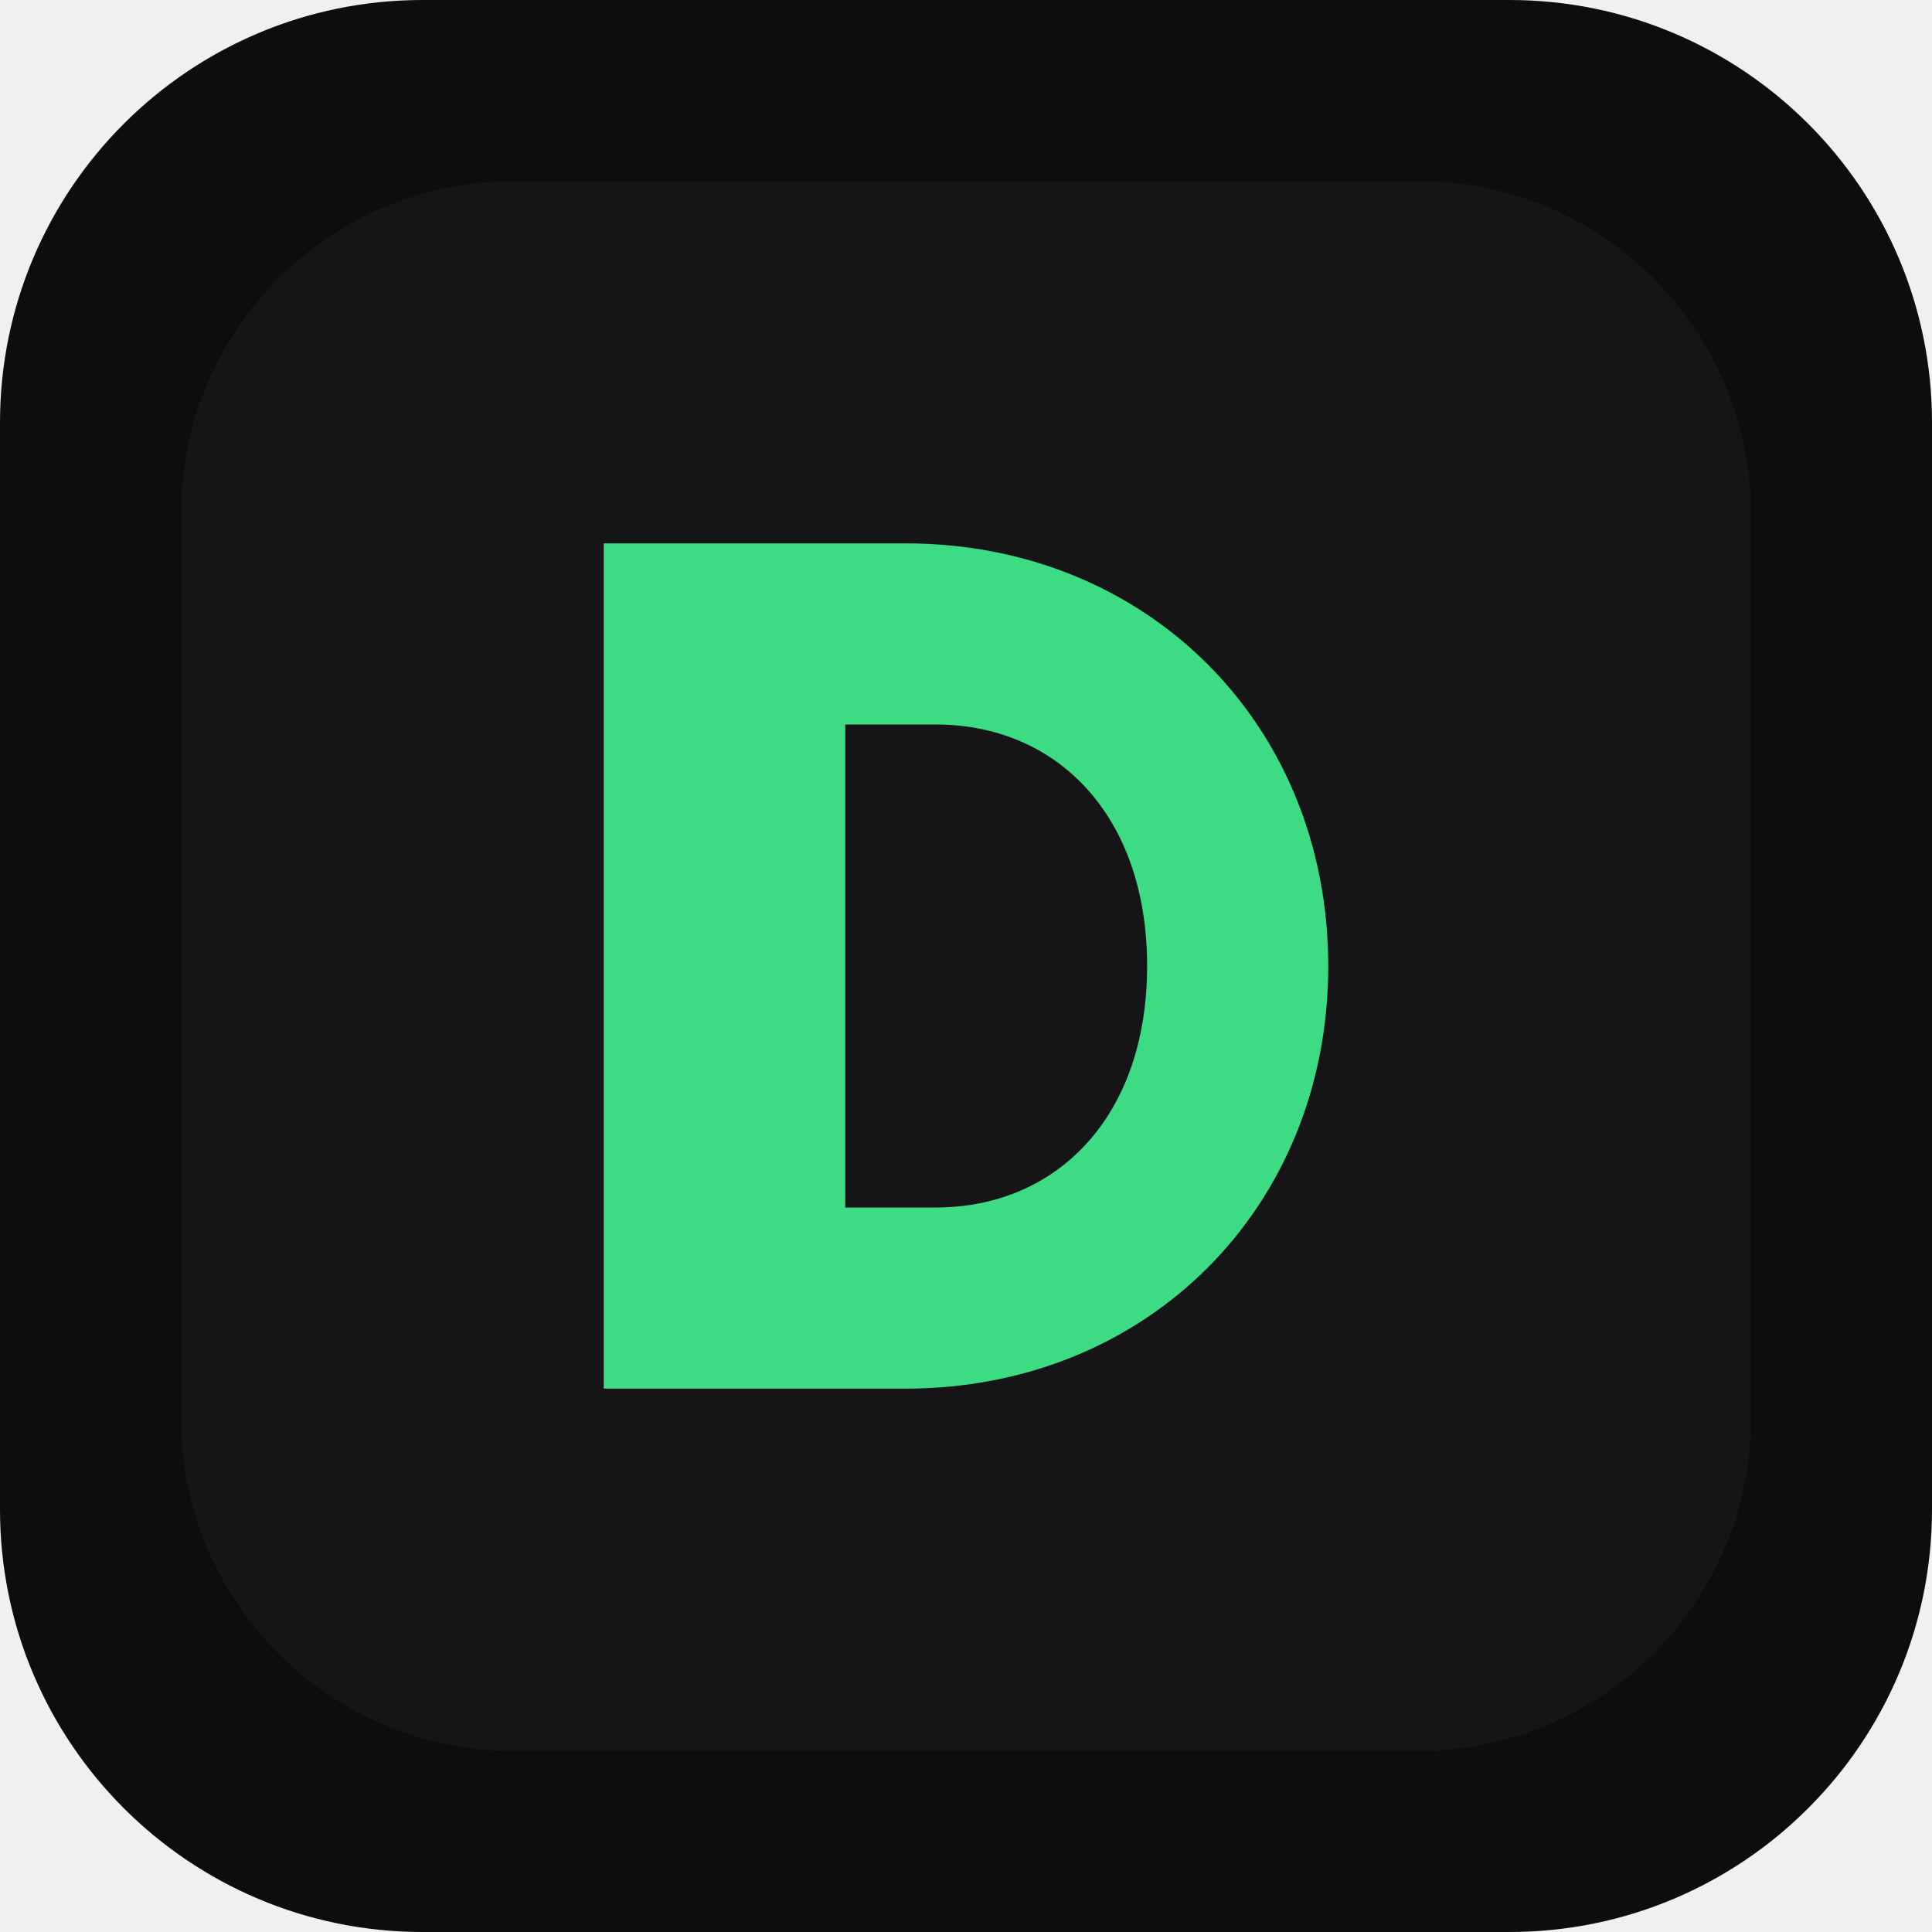
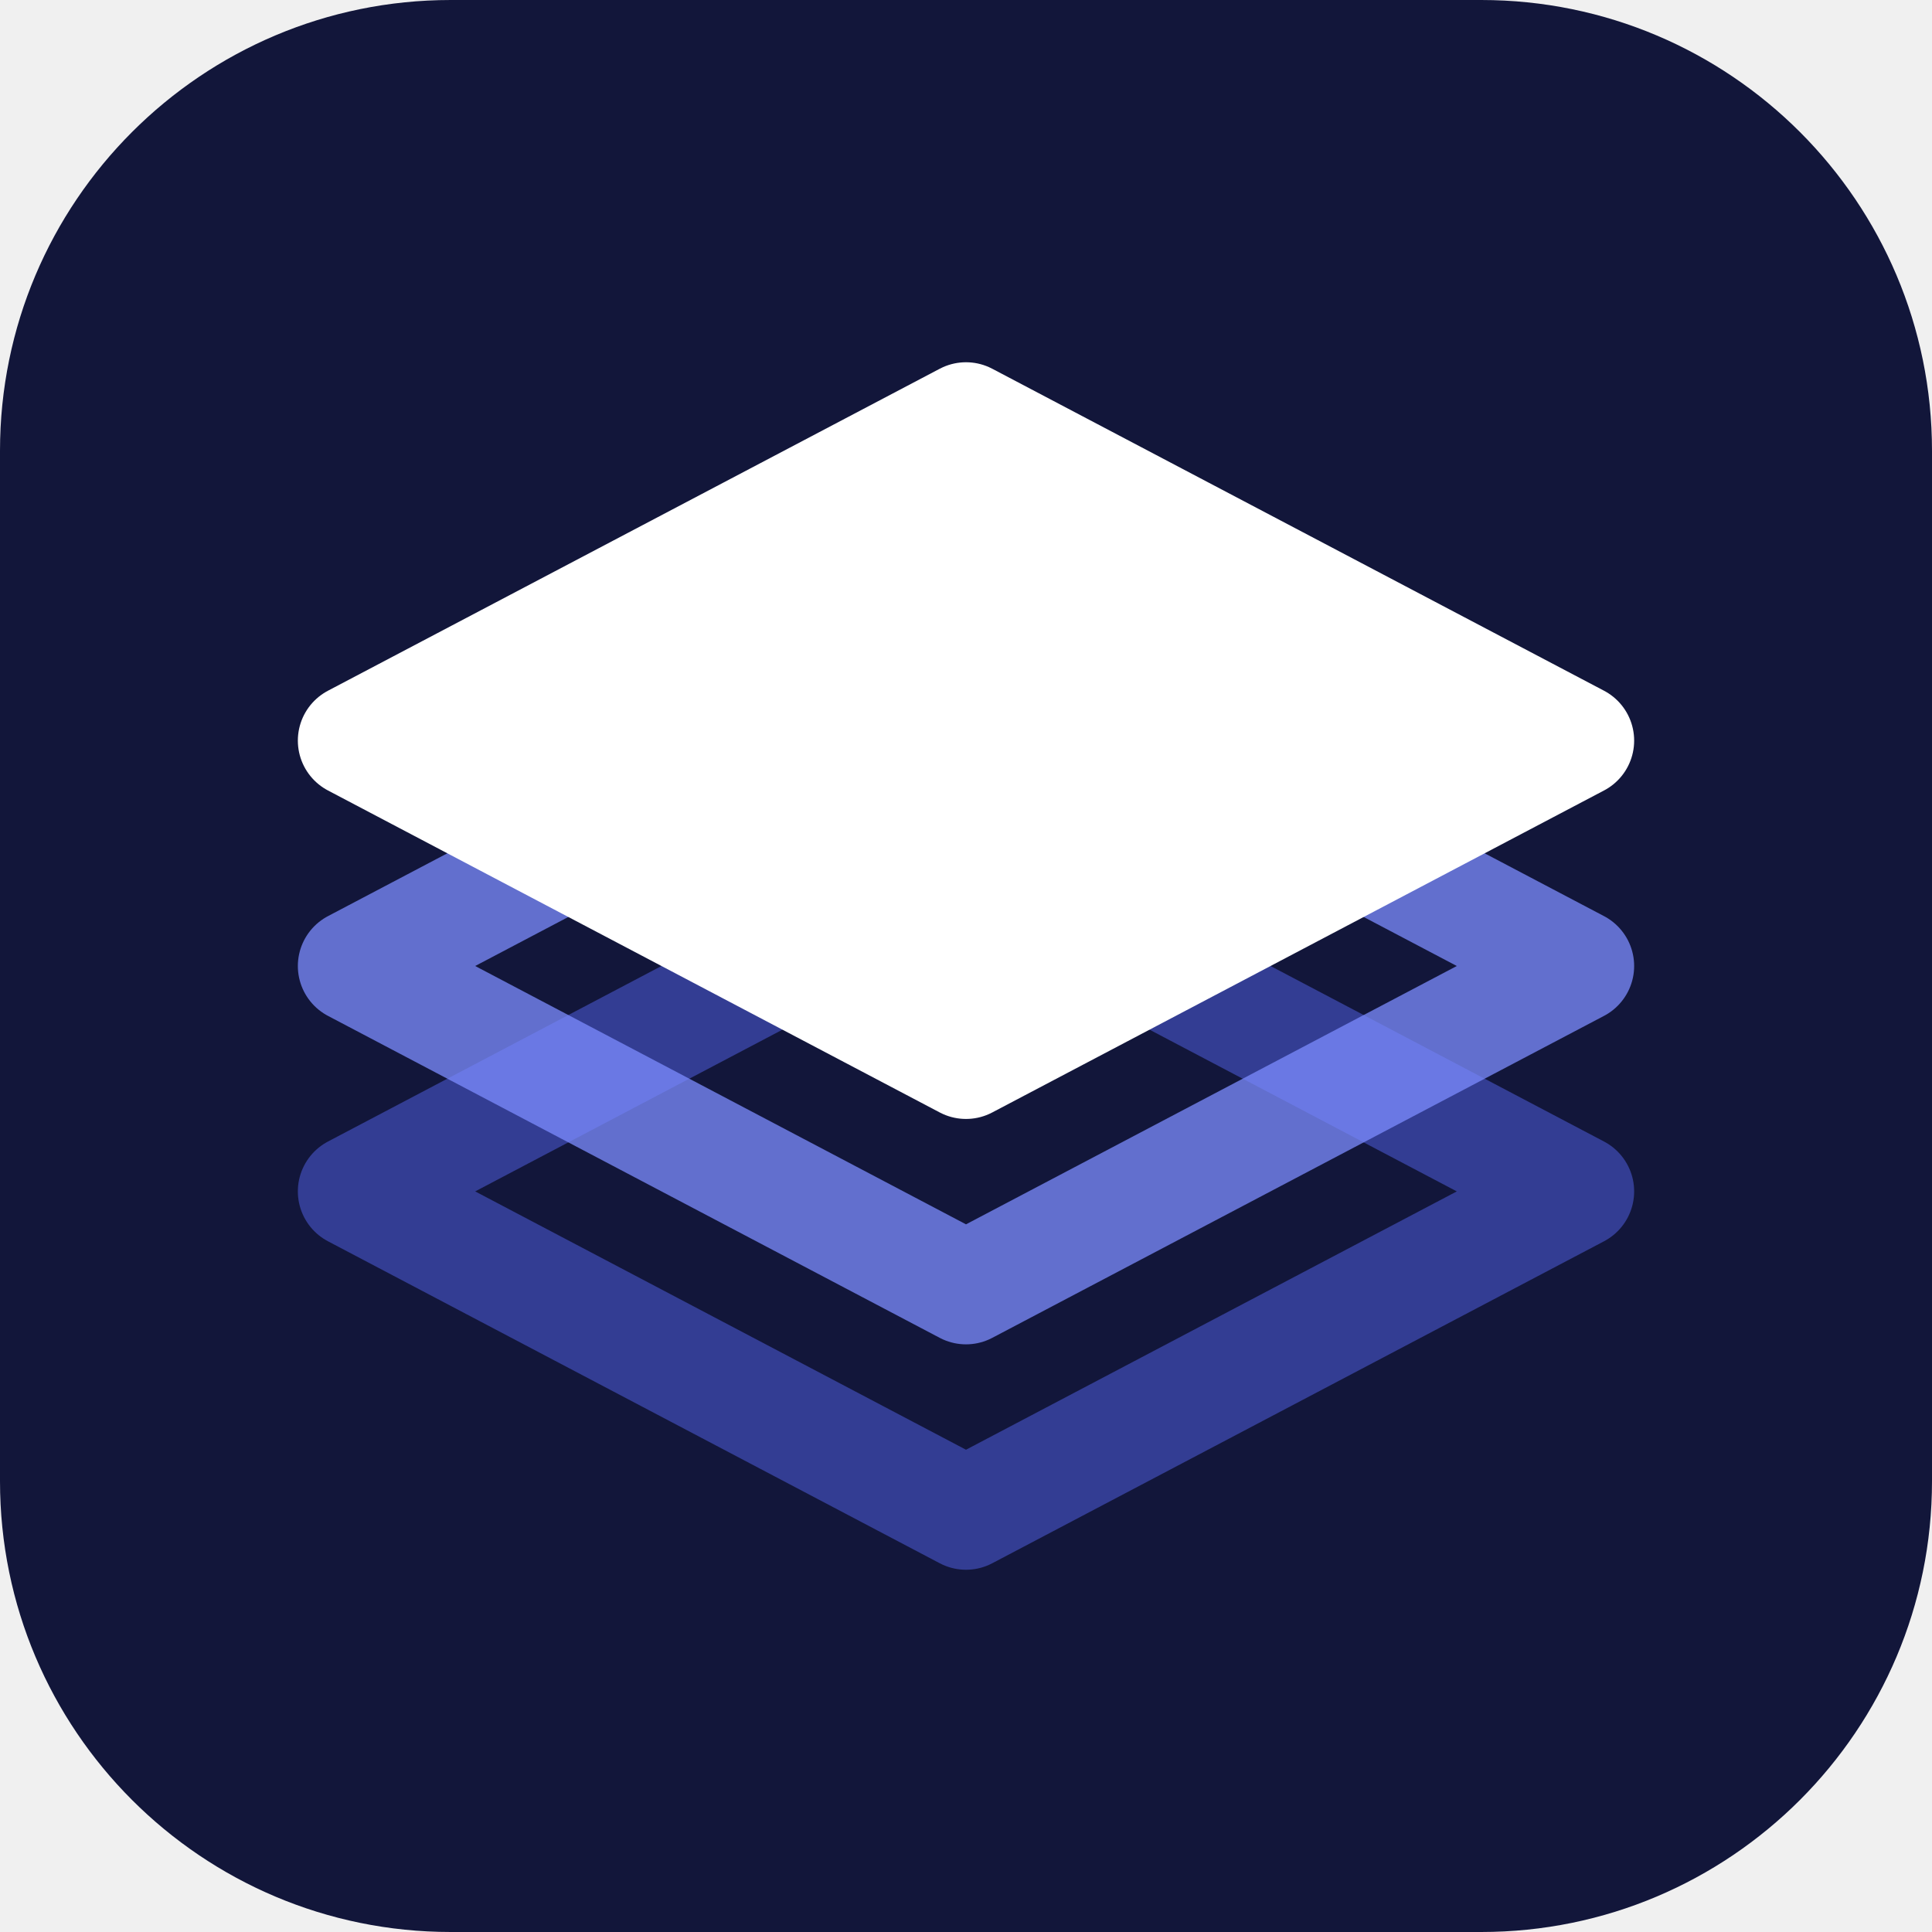
- <svg xmlns="http://www.w3.org/2000/svg" viewBox="0 0 64 64">
-   <rect width="64" height="64" rx="14" fill="#0d0d0f" />
-   <rect x="6" y="6" width="52" height="52" rx="11" fill="#151518" />
-   <path d="M20 18h10c8 0 14 6 14 14s-6 14-14 14H20V18zm8 6v16h3c4 0 7-3 7-8s-3-8-7-8h-3z" fill="#3ddc84" />
+ <svg xmlns="http://www.w3.org/2000/svg" width="1024" height="1024" viewBox="0 0 120 120">
+   <rect width="120" height="120" rx="28" fill="#12163A" />
+   <g stroke-linejoin="round" stroke-width="7">
+     <polygon points="60,26 98,46 60,66 22,46" transform="translate(0 28)" fill="none" stroke="#5B6CFF" opacity="0.45" />
+     <polygon points="60,26 98,46 60,66 22,46" transform="translate(0 14)" fill="none" stroke="#7C8CFF" opacity="0.75" />
+     <polygon points="60,26 98,46 60,66 22,46" fill="#FFFFFF" stroke="#FFFFFF" />
+   </g>
</svg>
